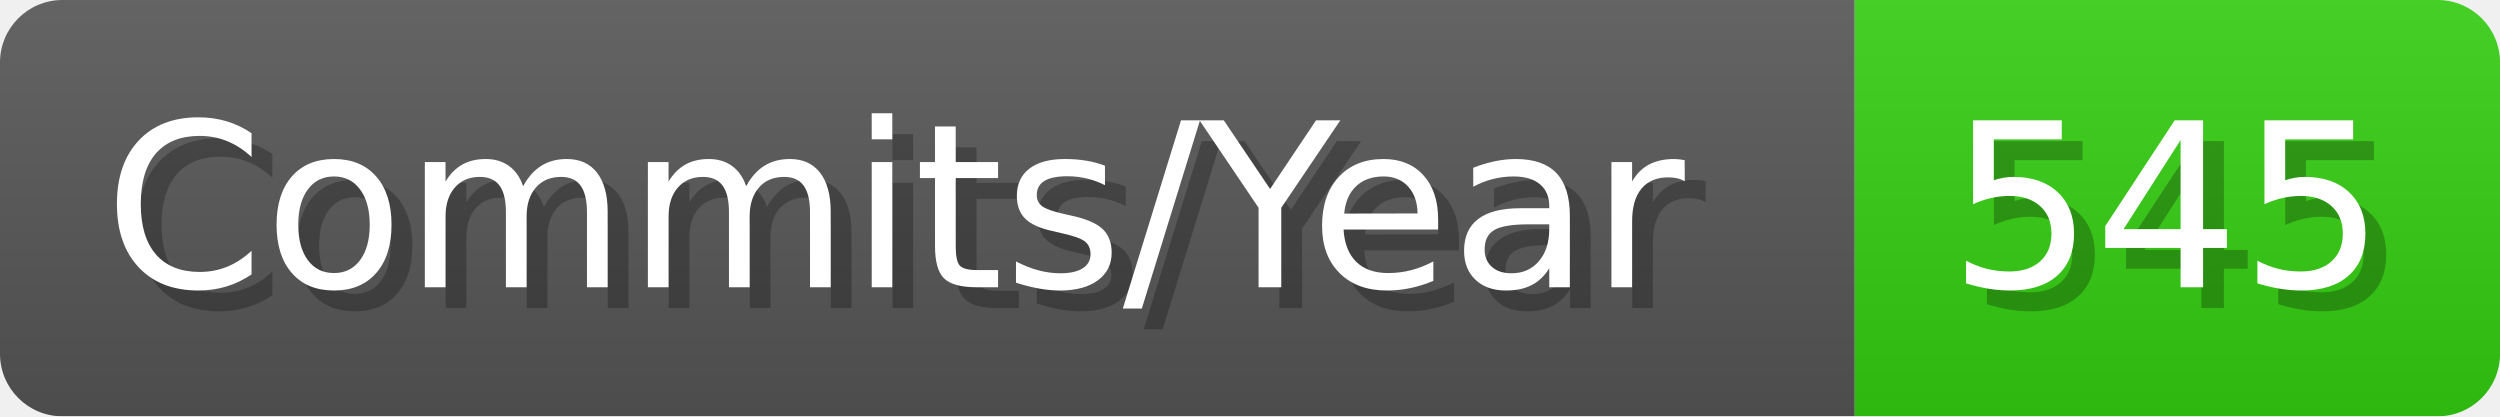
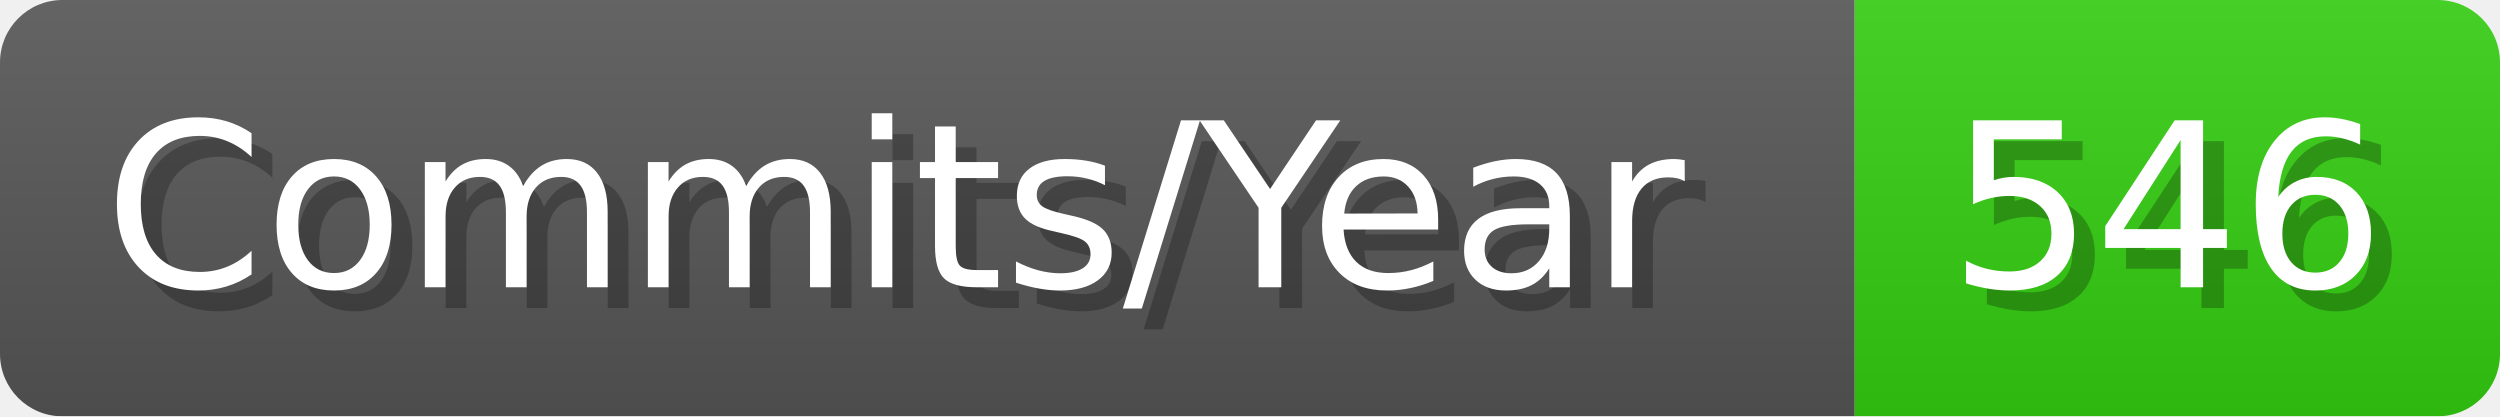
- <svg xmlns="http://www.w3.org/2000/svg" width="120.1" height="20" viewBox="0 0 1201 200" role="img" aria-label="Commits/Year: 545">
+ <svg xmlns="http://www.w3.org/2000/svg" width="120.1" height="20" viewBox="0 0 1201 200" role="img" aria-label="Commits/Year: 546">
  <linearGradient id="aUPdi" x2="0" y2="100%">
    <stop offset="0" stop-opacity=".1" stop-color="#EEE" />
    <stop offset="1" stop-opacity=".1" />
  </linearGradient>
  <mask id="WfAiQ">
    <rect width="1201" height="200" rx="30" fill="#FFF" />
  </mask>
  <g mask="url(#WfAiQ)">
    <rect width="891" height="200" fill="#555" />
    <rect width="310" height="200" fill="#3C1" x="891" />
    <rect width="1201" height="200" fill="url(#aUPdi)" />
  </g>
  <g aria-hidden="true" fill="#fff" text-anchor="start" font-family="Verdana,DejaVu Sans,sans-serif" font-size="110">
    <text x="60" y="148" textLength="791" fill="#000" opacity="0.25">Commits/Year</text>
    <text x="50" y="138" textLength="791">Commits/Year</text>
-     <text x="946" y="148" textLength="210" fill="#000" opacity="0.25">545</text>
-     <text x="936" y="138" textLength="210">545</text>
+     <text x="946" y="148" textLength="210" fill="#000" opacity="0.25">546</text>
+     <text x="936" y="138" textLength="210">546</text>
  </g>
</svg>
